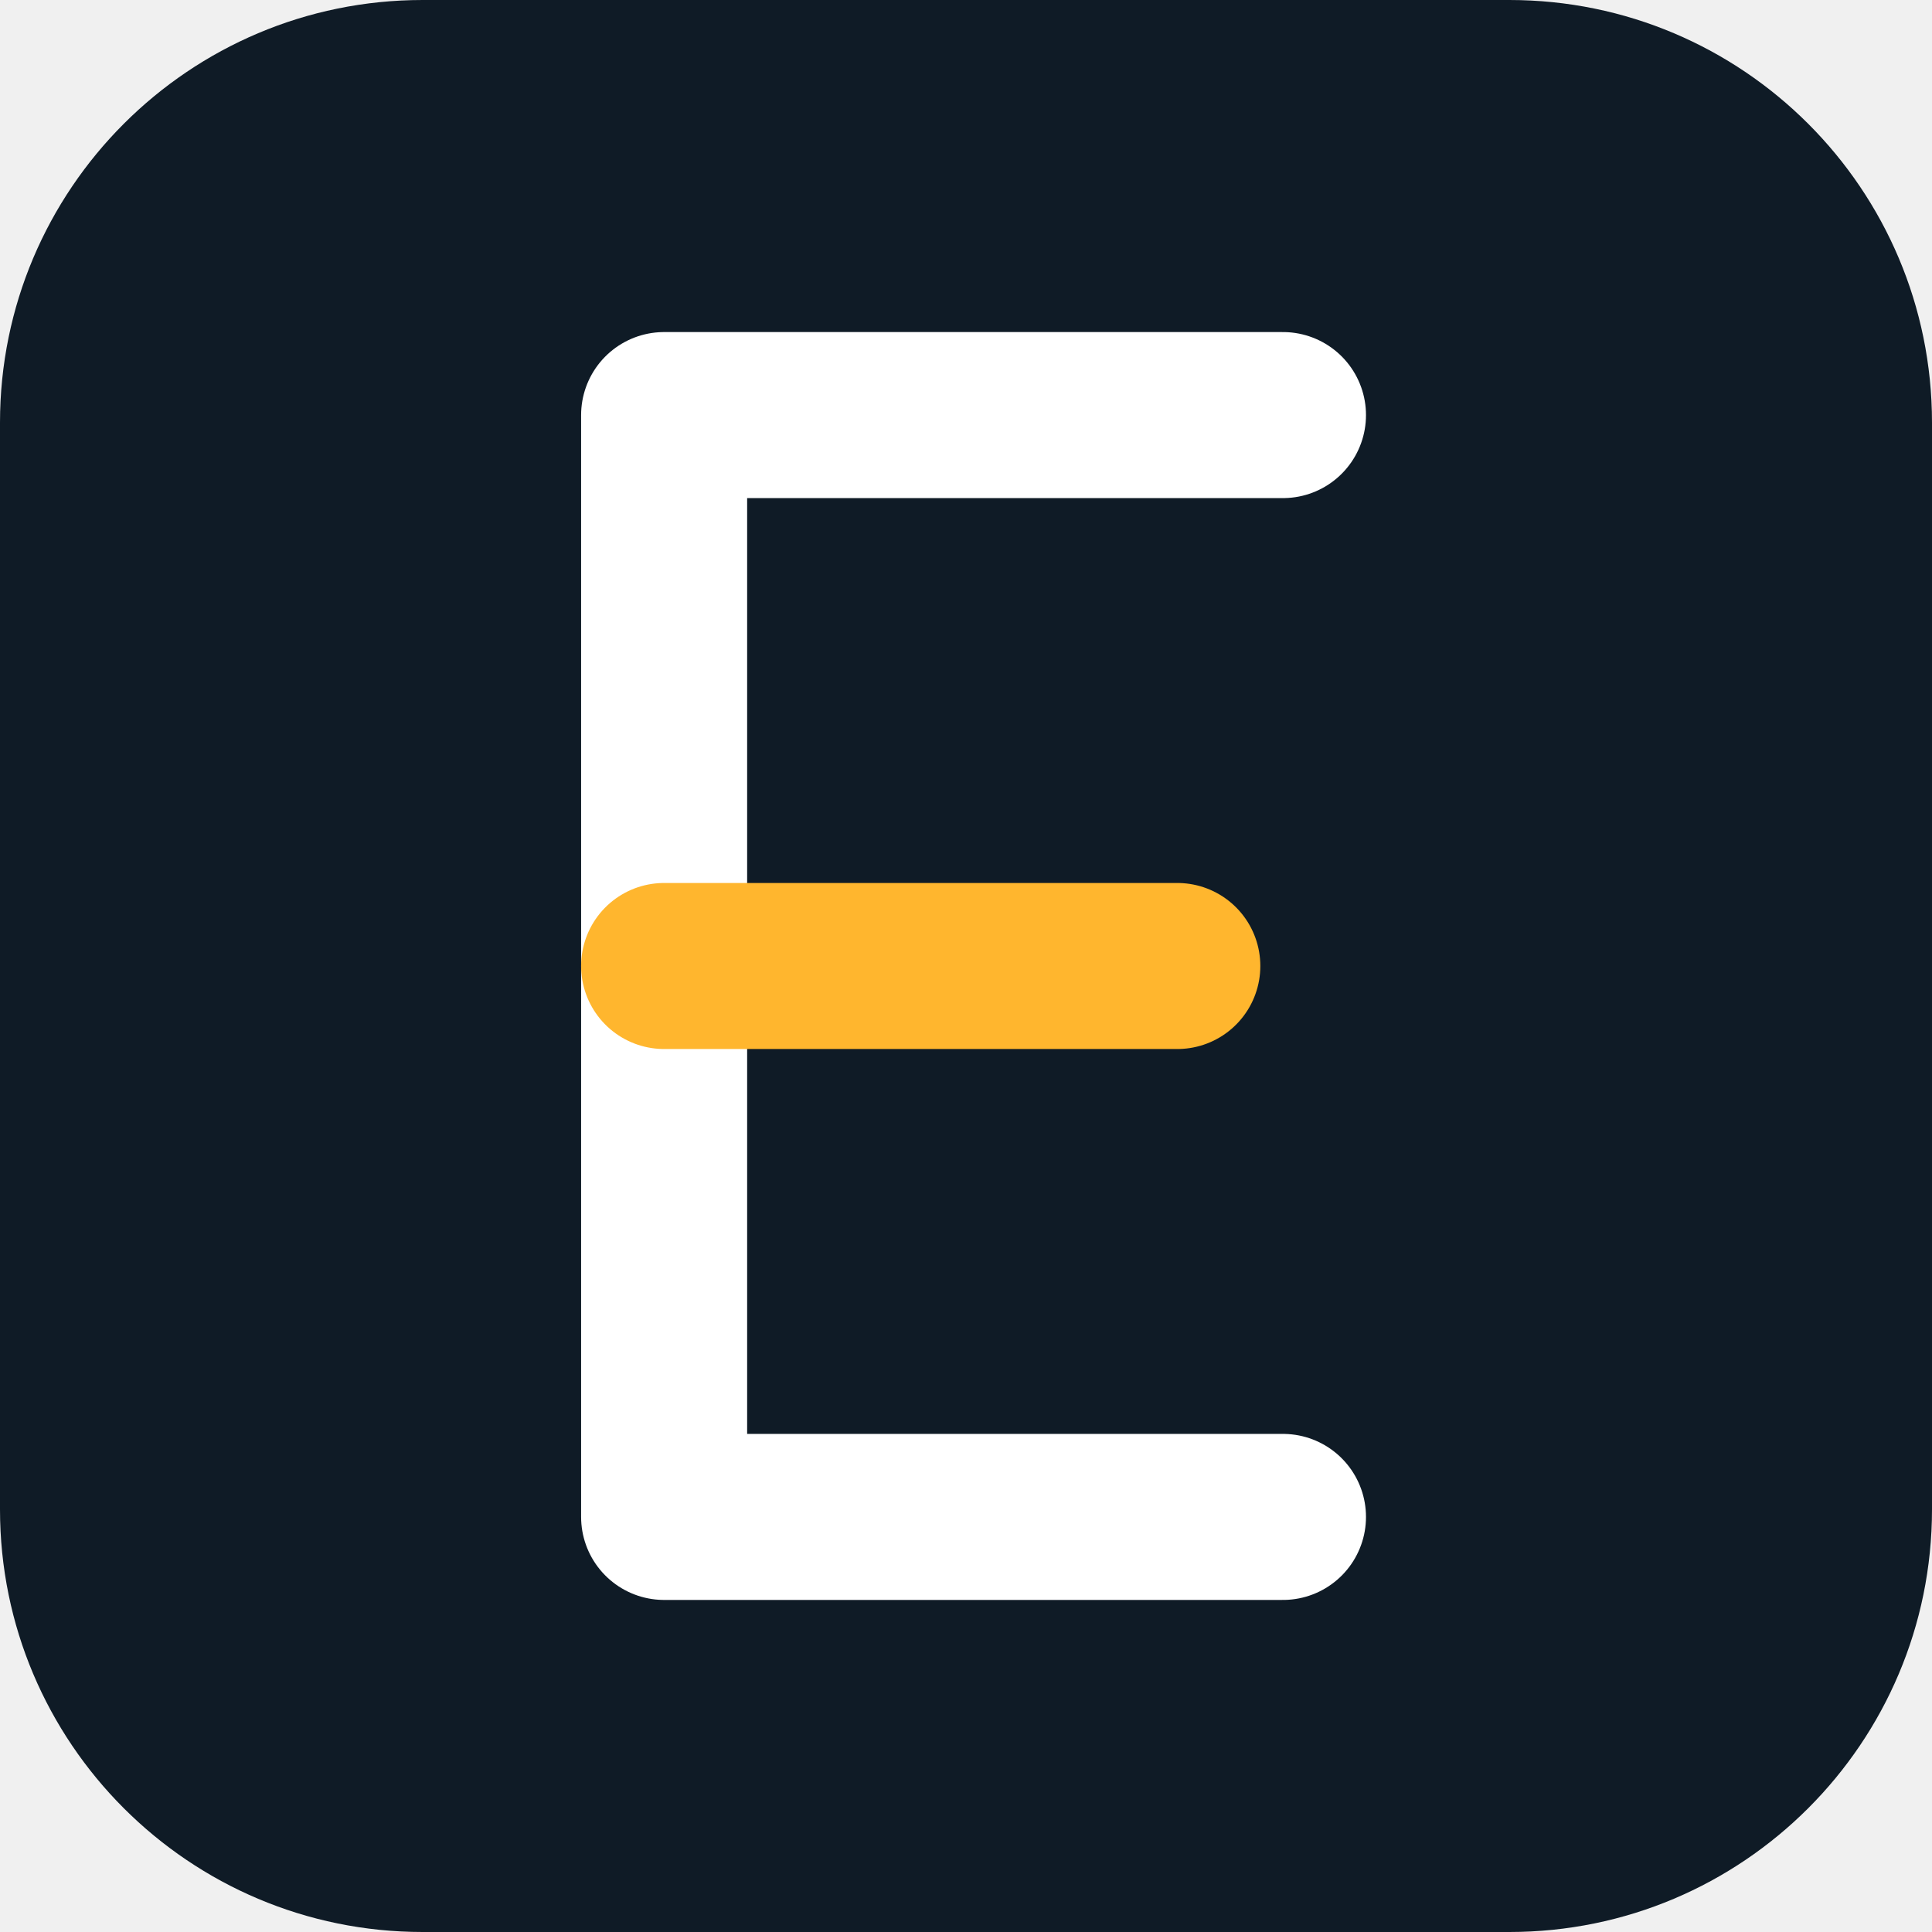
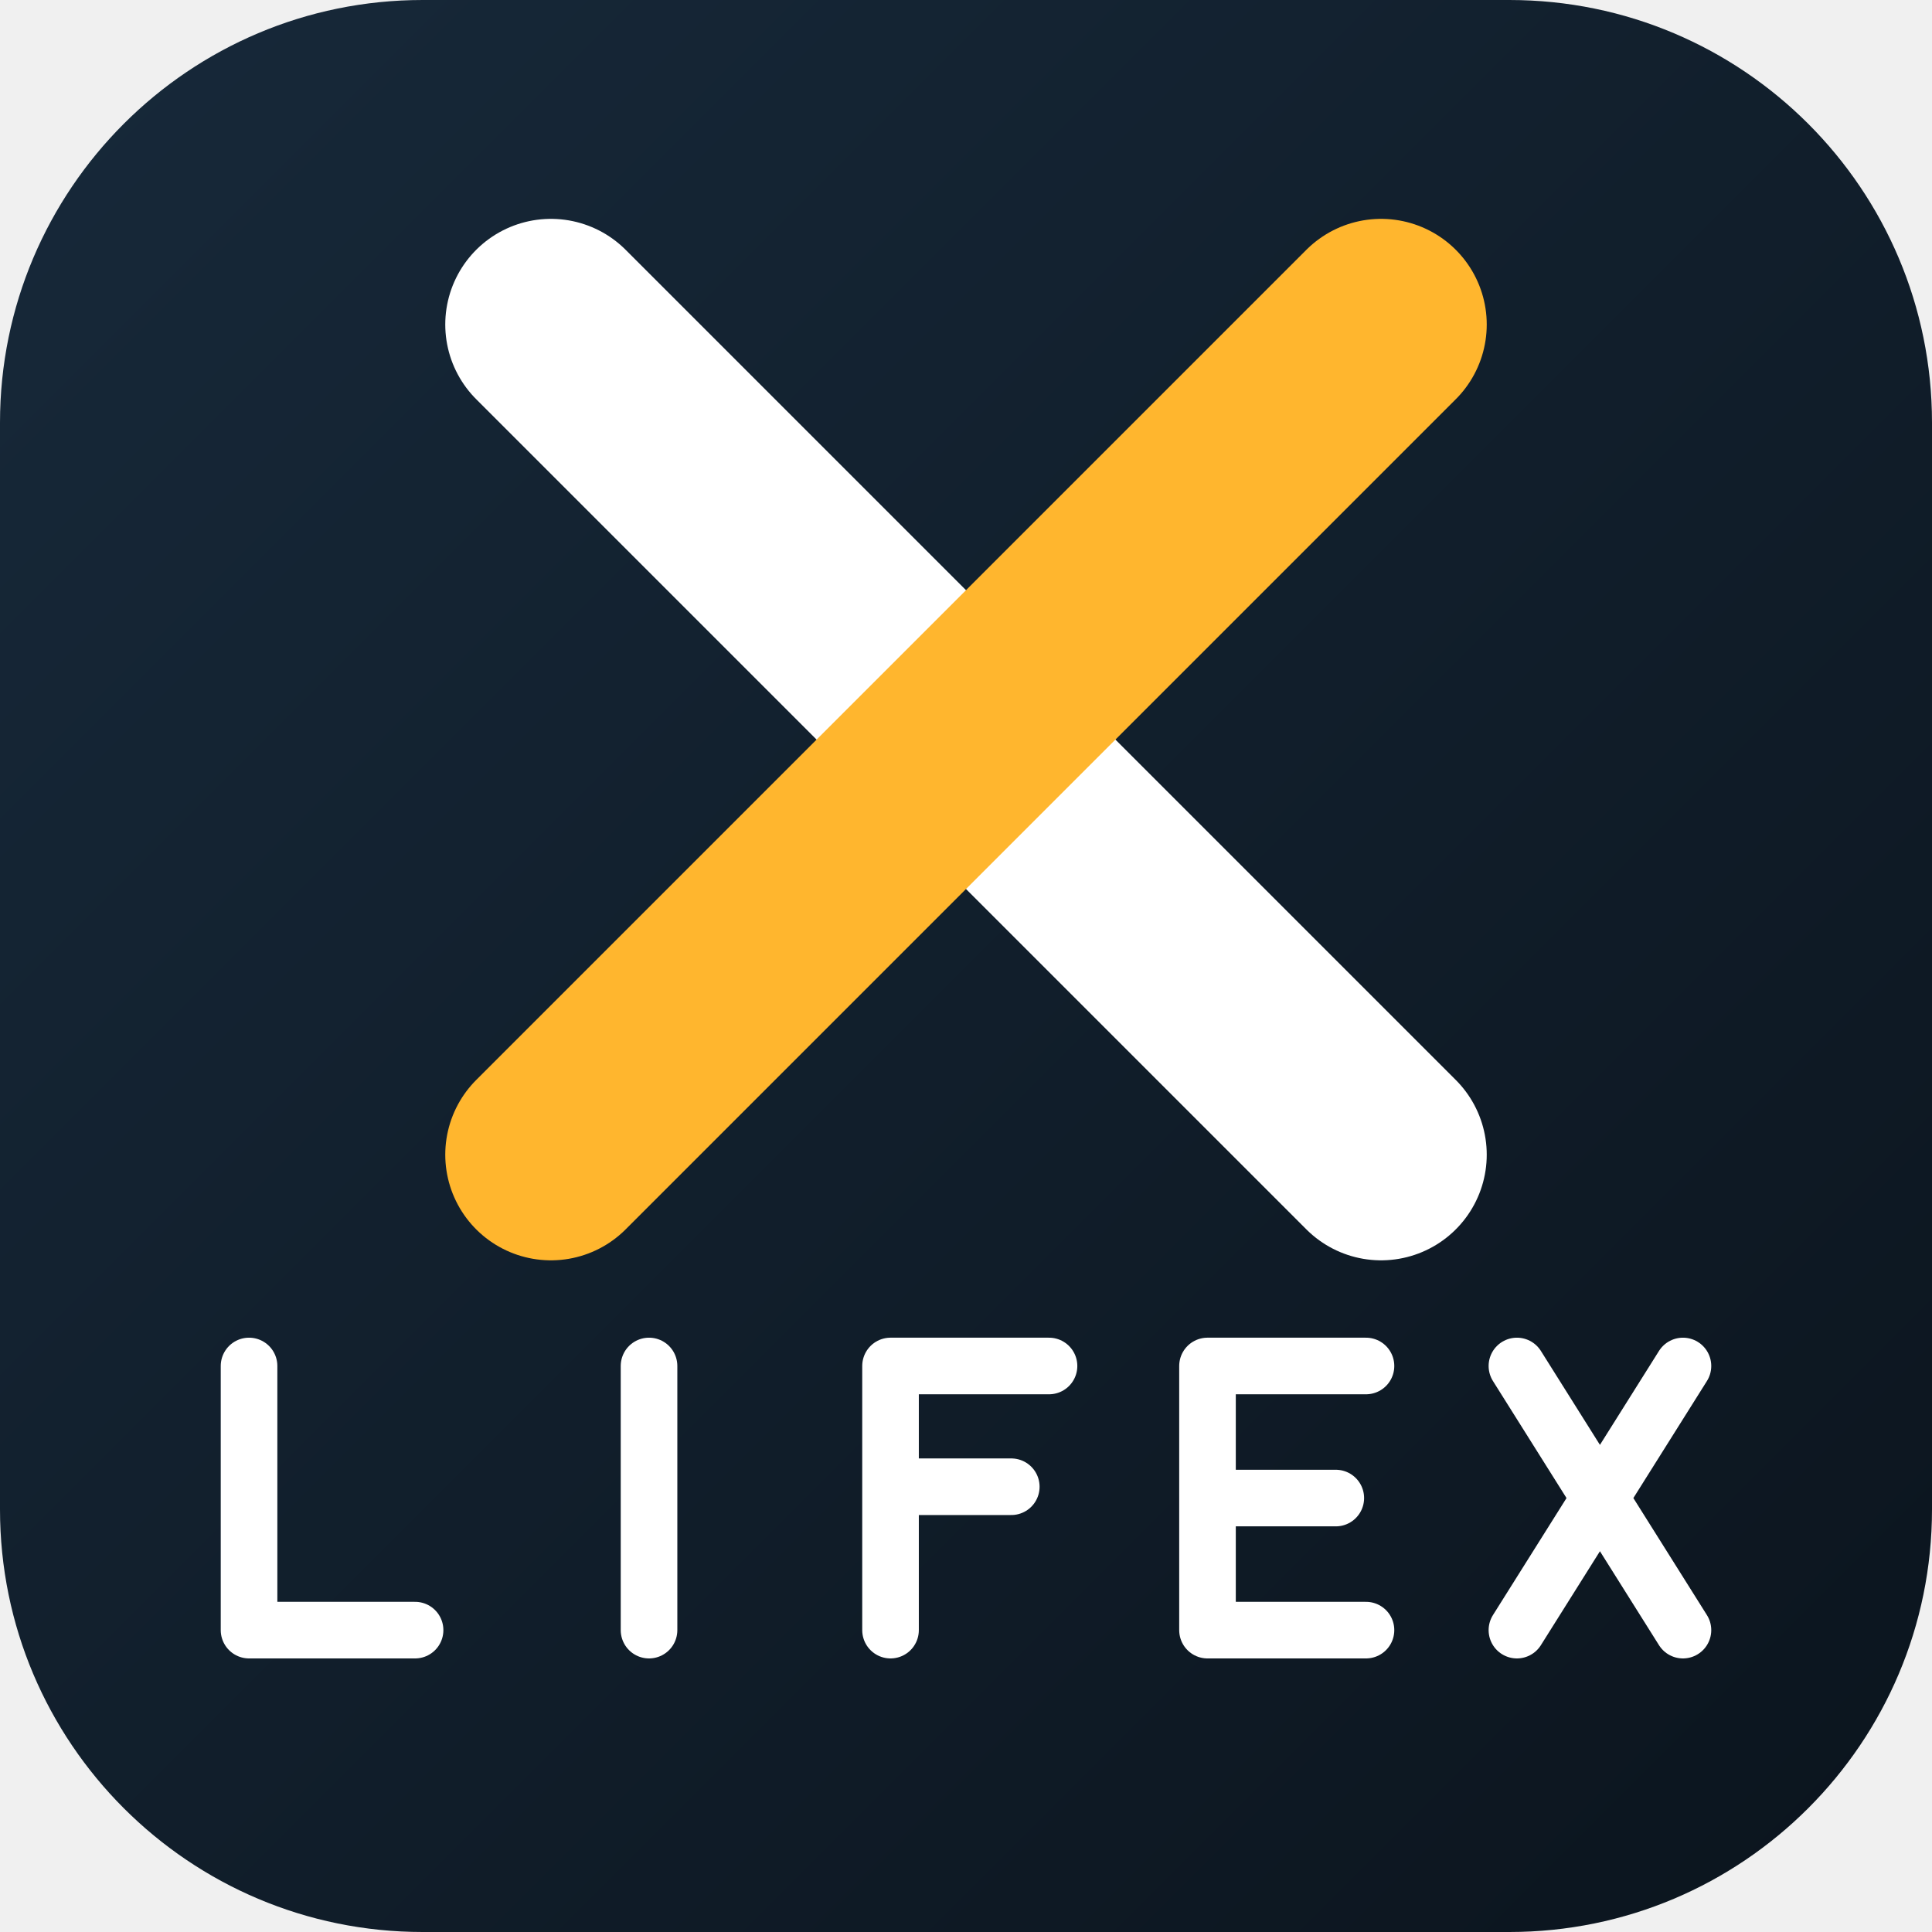
- <svg xmlns="http://www.w3.org/2000/svg" viewBox="0 0 512 512" role="img" aria-label="EVERYDAY">
-   <rect width="512" height="512" rx="112" fill="#0f1b26" />
-   <g transform="translate(256 256) scale(1) translate(-256 -256)" fill="none" stroke-linecap="round" stroke-linejoin="round" stroke-width="44">
-     <path d="M340 110H176V402H340" stroke="#FFFFFF" />
-     <path d="M176 256H312" stroke="#FFB62E" />
+ <svg xmlns="http://www.w3.org/2000/svg" viewBox="0 0 512 512" role="img" aria-label="LIFEX">
+   <defs>
+     <linearGradient id="g" x1="0" y1="0" x2="1" y2="1">
+       <stop offset="0" stop-color="#17293a" />
+       <stop offset="1" stop-color="#0b141d" />
+     </linearGradient>
+   </defs>
+   <rect width="512" height="512" rx="112" fill="url(#g)" />
+   <g transform="translate(256 256) scale(1.0) translate(-256 -256)">
+     <path d="M146 86 L366 306" stroke="#FFFFFF" stroke-width="56" stroke-linecap="round" fill="none" />
+     <path d="M366 86 L146 306" stroke="#FFB62E" stroke-width="56" stroke-linecap="round" fill="none" />
+     <g fill="none" stroke="#FFFFFF" stroke-width="15" stroke-linecap="round" stroke-linejoin="round">
+       <path transform="translate(58.0 362)" d="M8 0V70H52" />
+       <path transform="translate(142.0 362)" d="M30 0V70" />
+       <path transform="translate(226.0 362)" d="M10 70V0H52 M10 32H42" />
+       <path transform="translate(310.0 362)" d="M52 0H10V70H52 M10 35H44" />
+       <path transform="translate(394.0 362)" d="M8 0L52 70 M52 0L8 70" />
+     </g>
  </g>
</svg>
